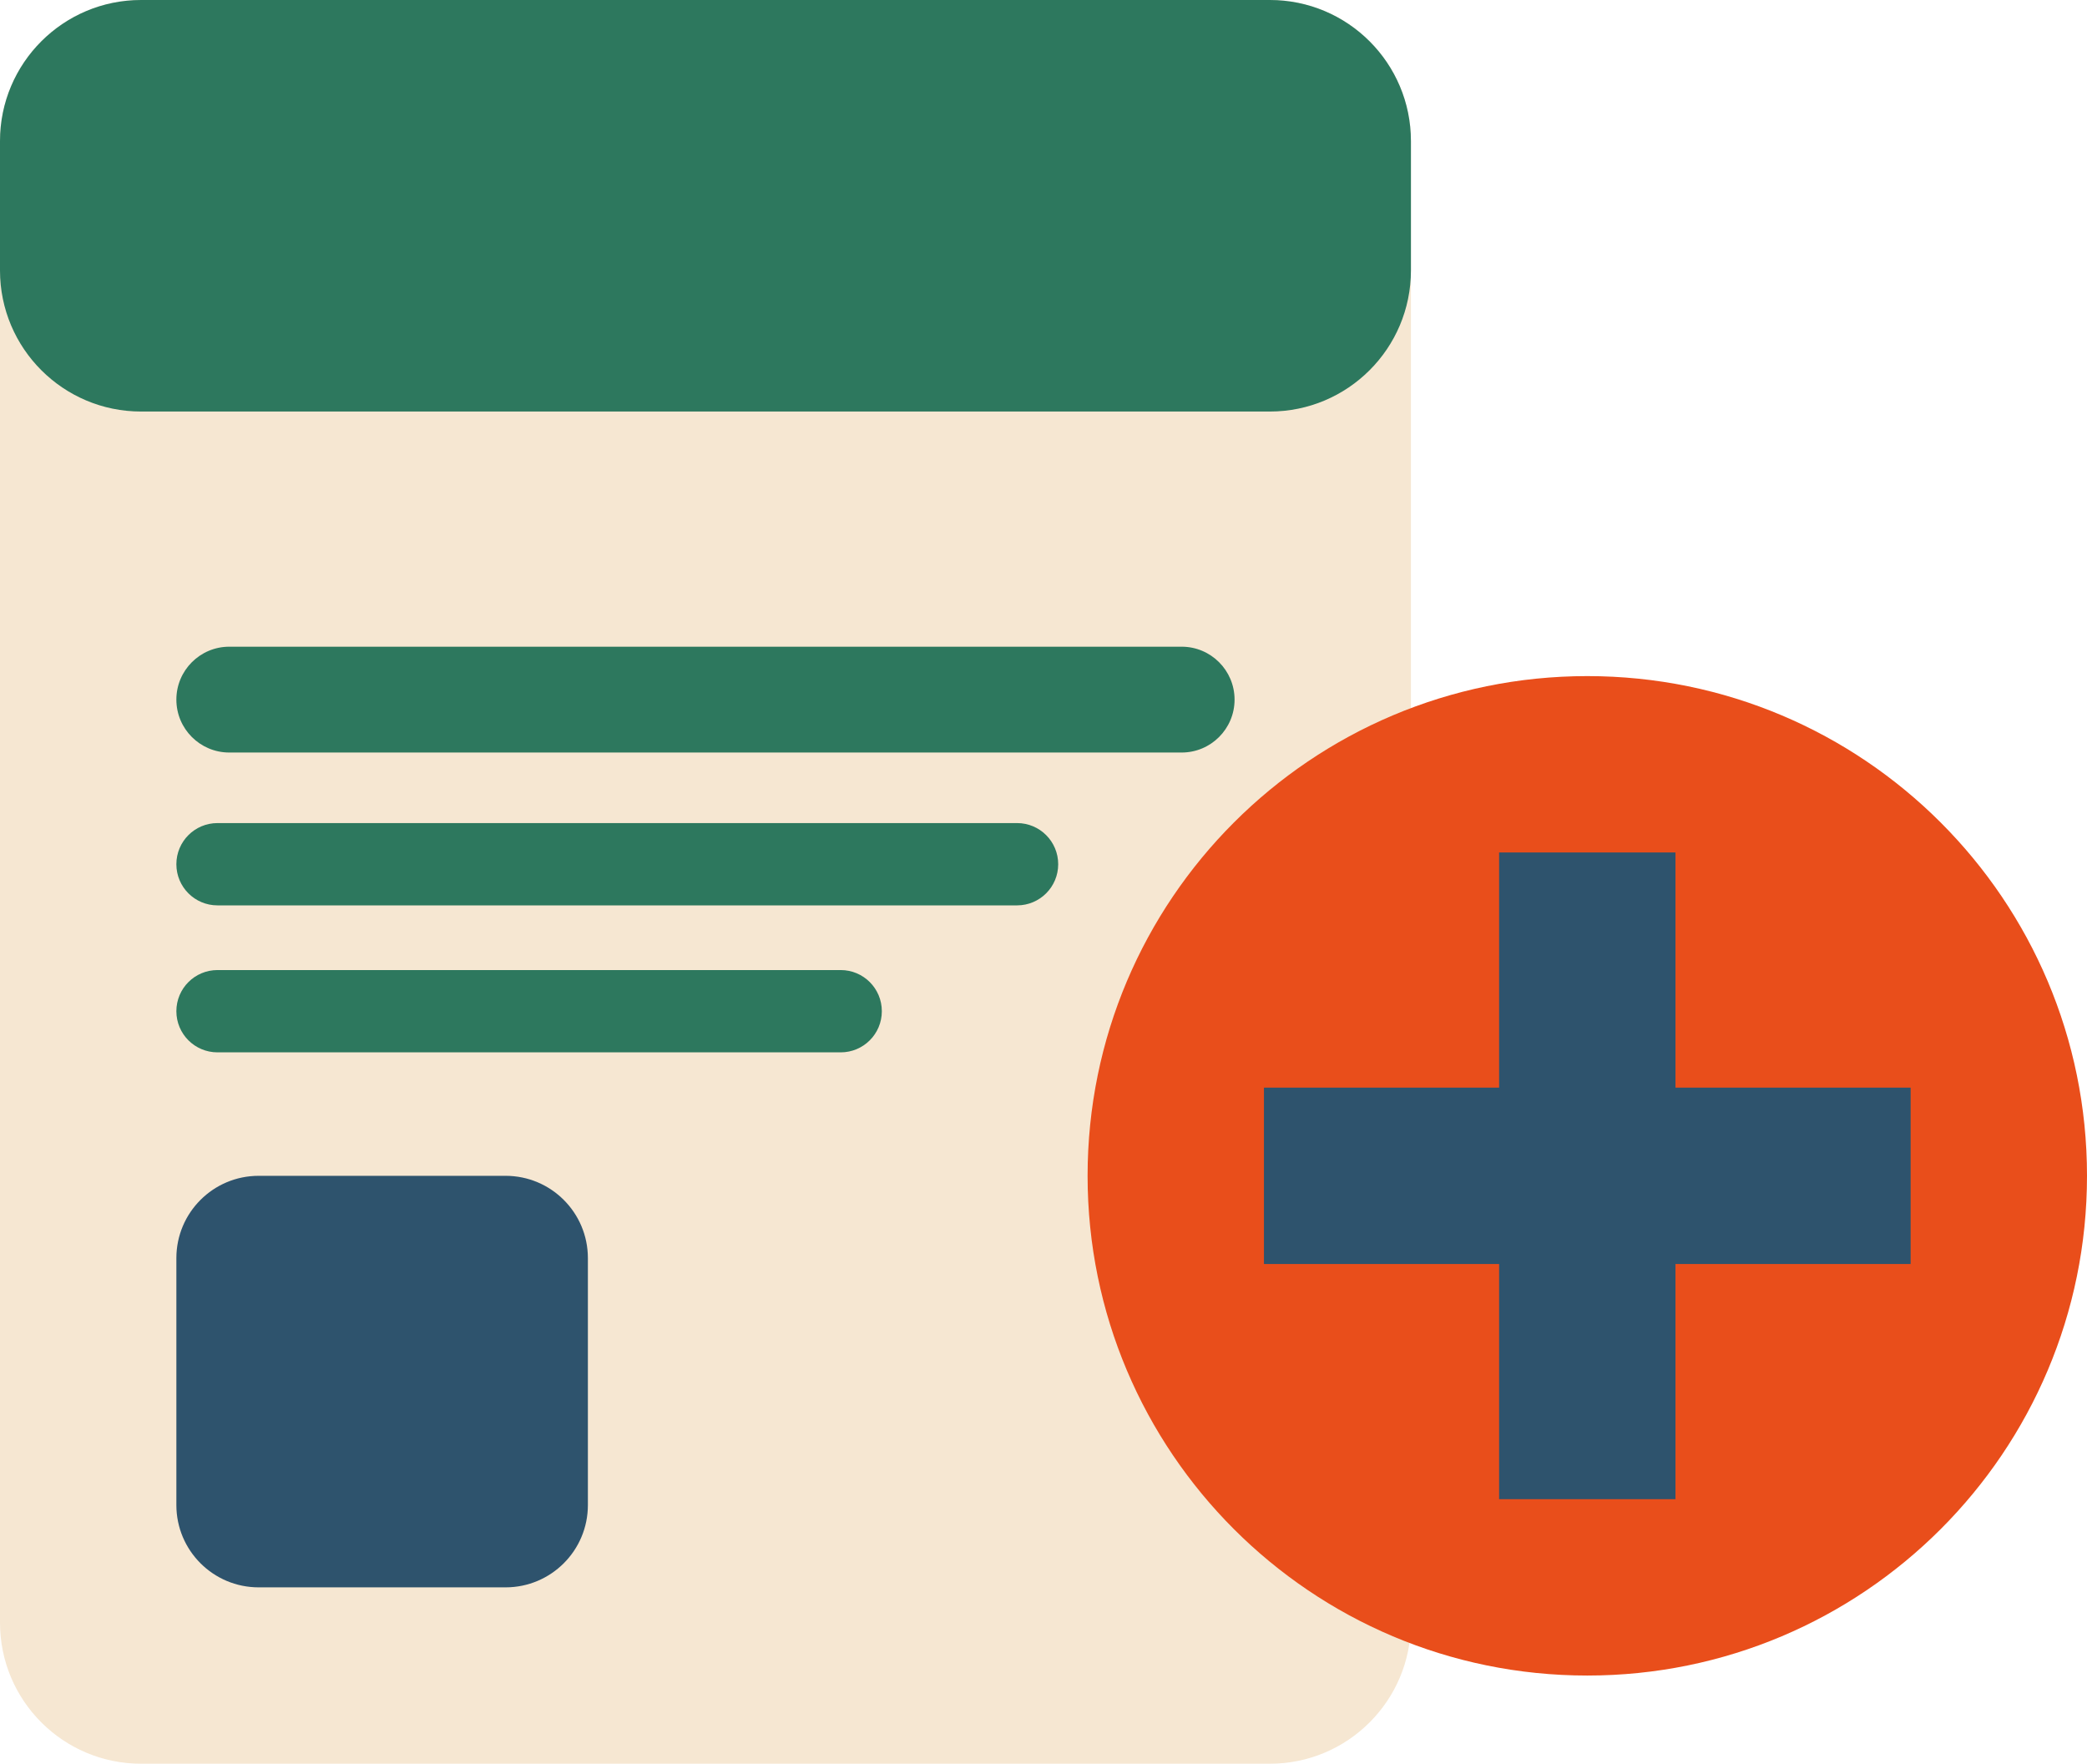
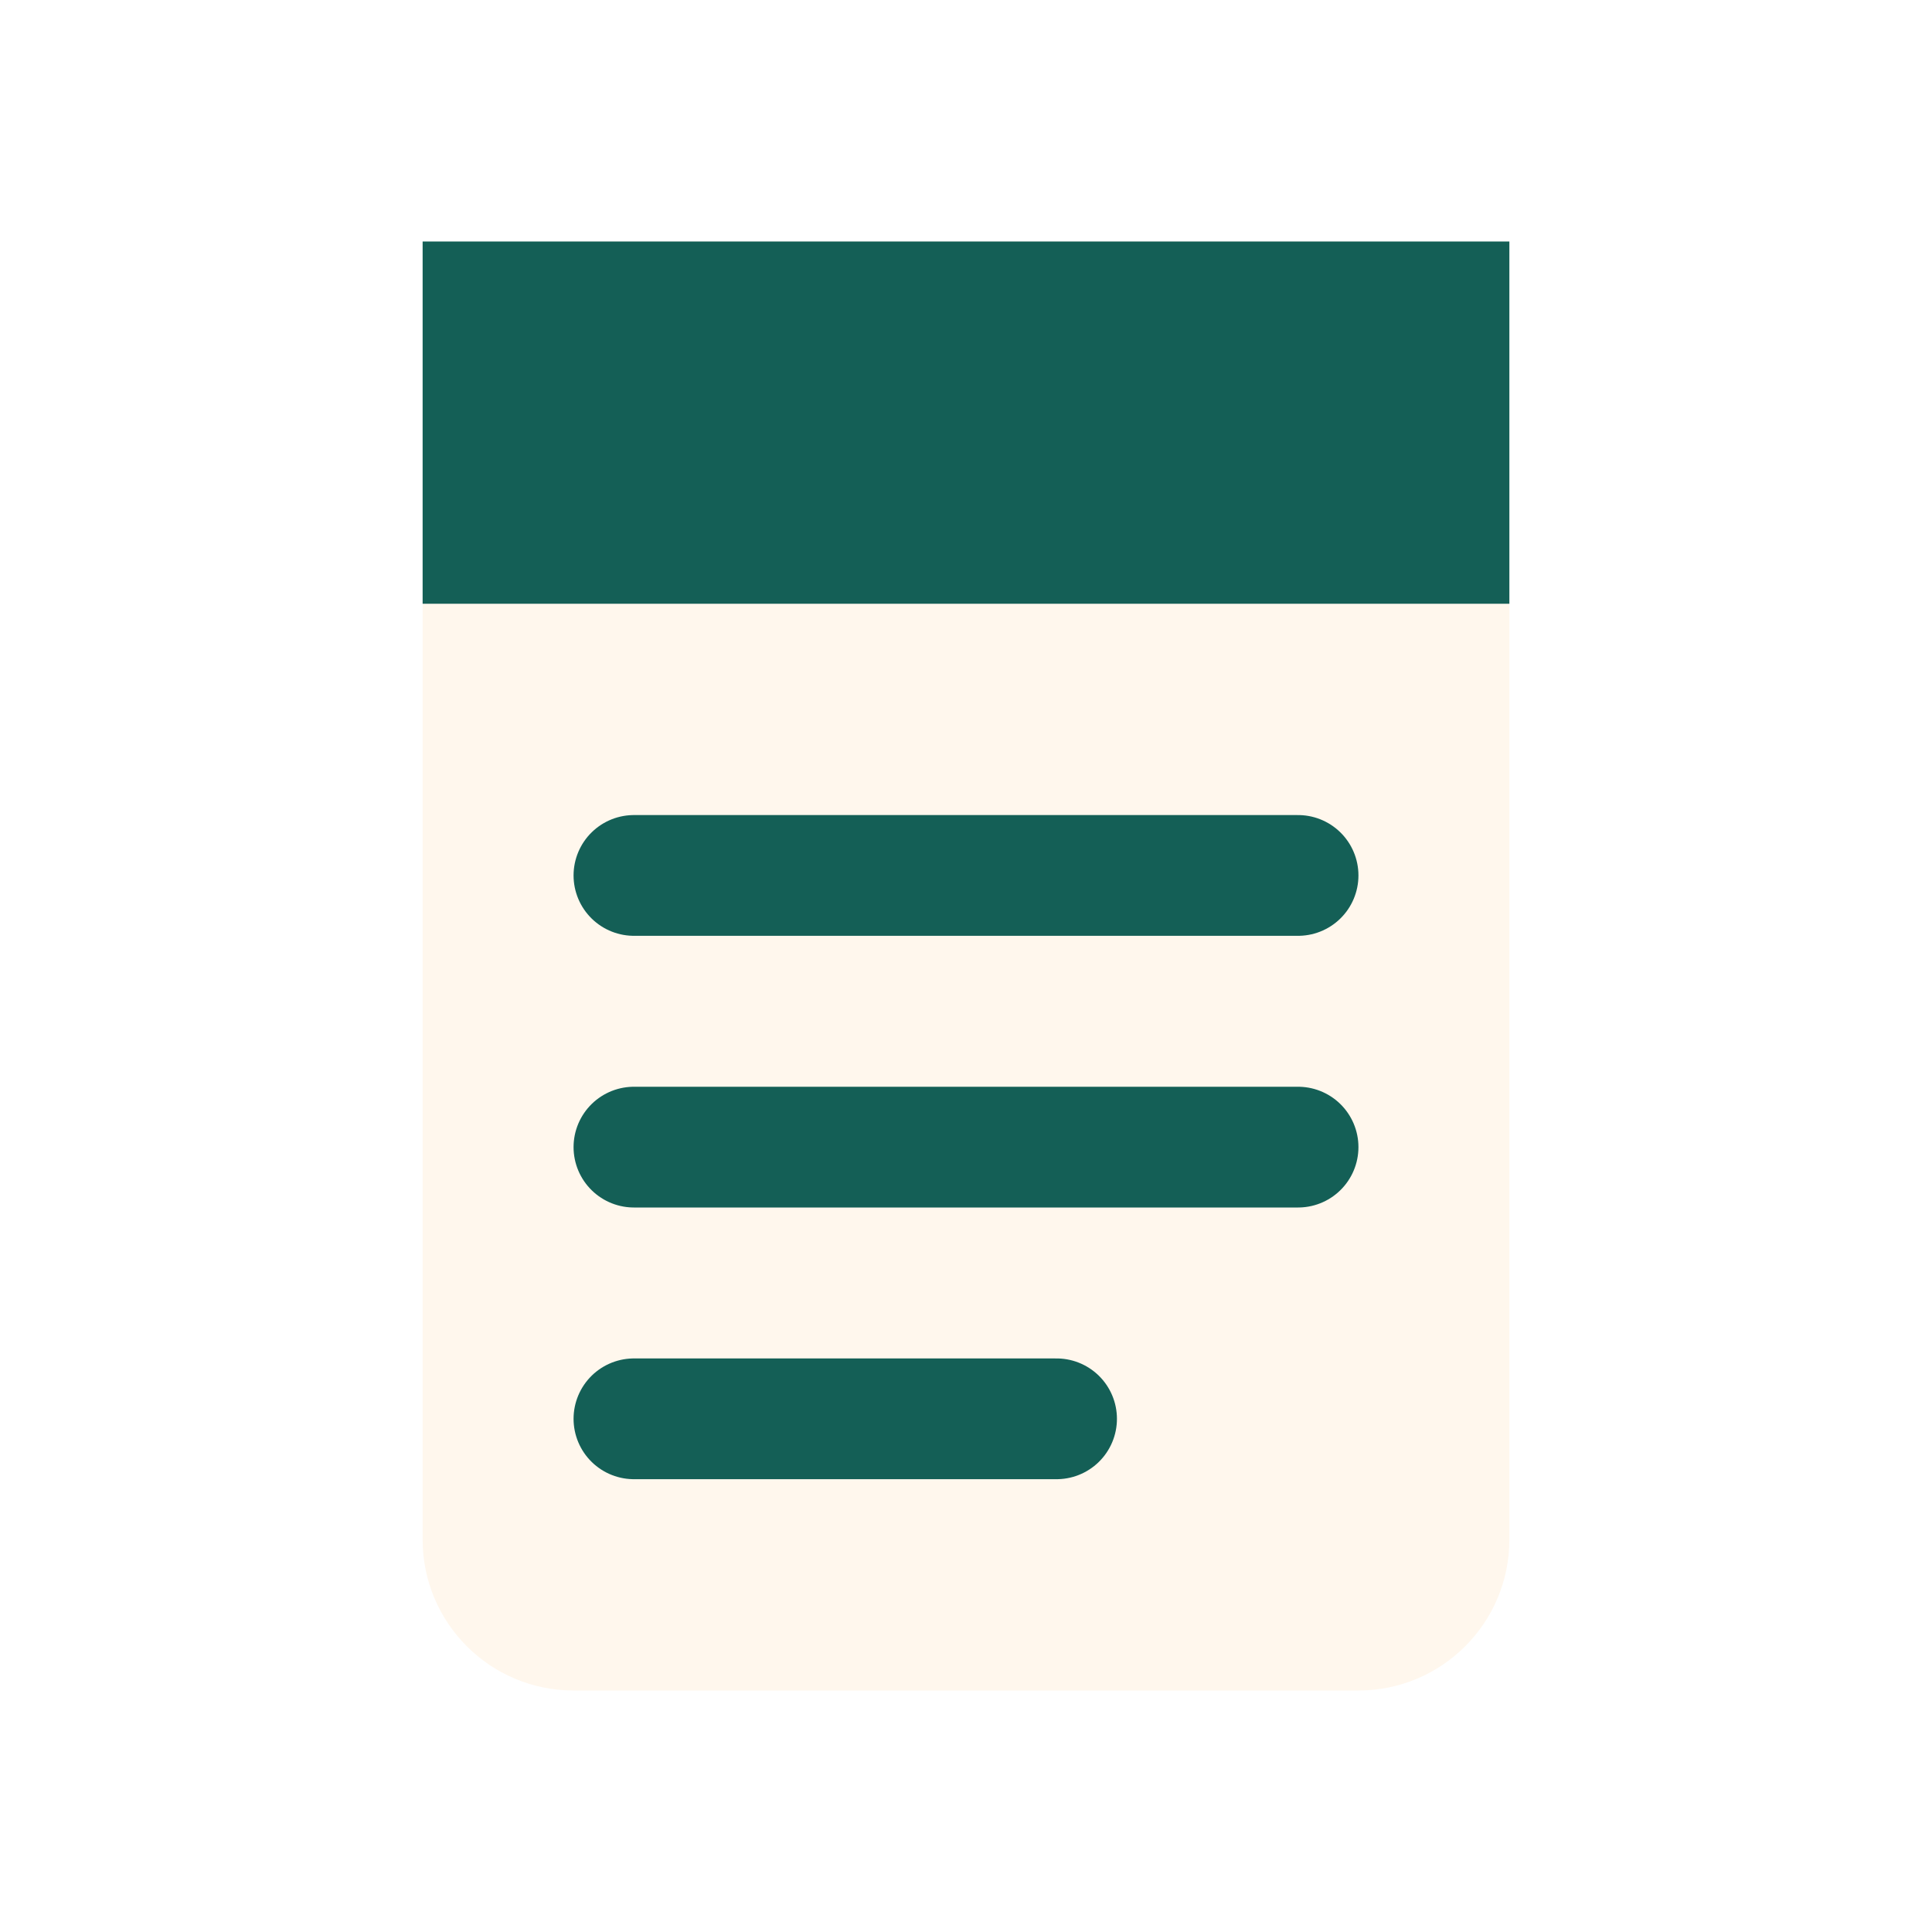
- <svg xmlns="http://www.w3.org/2000/svg" data-bbox="0 0 355 300" viewBox="0 0 355 300" data-type="ugc">
-   <g>
-     <path fill="#F6E7D2" d="M240 24v252c0 13.255-10.745 24-24 24H24c-13.255 0-24-10.745-24-24V24C0 10.745 10.745 0 24 0h192c13.255 0 24 10.745 24 24" />
-     <path fill="#2D785E" d="M240 24v22c0 13.255-10.745 24-24 24H24C10.745 70 0 59.255 0 46V24C0 10.745 10.745 0 24 0h192c13.255 0 24 10.745 24 24" />
-     <path d="M39 110h162a9 9 0 0 1 0 18H39a9 9 0 0 1 0-18" fill="#2D785E" />
-     <path d="M37 140h136c3.87 0 7 3.13 7 7s-3.13 7-7 7H37c-3.87 0-7-3.13-7-7s3.13-7 7-7" fill="#2D785E" />
-     <path d="M37 165h106c3.87 0 7 3.13 7 7s-3.13 7-7 7H37c-3.87 0-7-3.13-7-7s3.13-7 7-7" fill="#2D785E" />
-     <path fill="#2E536D" d="M100 214v42c0 7.732-6.268 14-14 14H44c-7.732 0-14-6.268-14-14v-42c0-7.732 6.268-14 14-14h42c7.732 0 14 6.268 14 14" />
-     <path d="m50 235 20 20 25-30" fill="none" />
-     <path fill="#e94e1b" d="M355 200c0 46.944-38.056 85-85 85s-85-38.056-85-85 38.056-85 85-85 85 38.056 85 85" />
-     <path fill="#2E536D" d="M285 145v110h-30V145z" />
-     <path fill="#2E536D" d="M325 185v30H215v-30z" />
-   </g>
+ <svg xmlns="http://www.w3.org/2000/svg" viewBox="0 0 64 64" role="img" aria-hidden="true">
+   <rect x="14" y="8" width="36" height="48" rx="5" fill="#FFF7ED" />
+   <path d="M14 8h36v12H14z" fill="#145F56" />
+   <path d="M21 29h22M21 38h22M21 47h14" stroke="#145F56" stroke-width="4" stroke-linecap="round" />
</svg>
